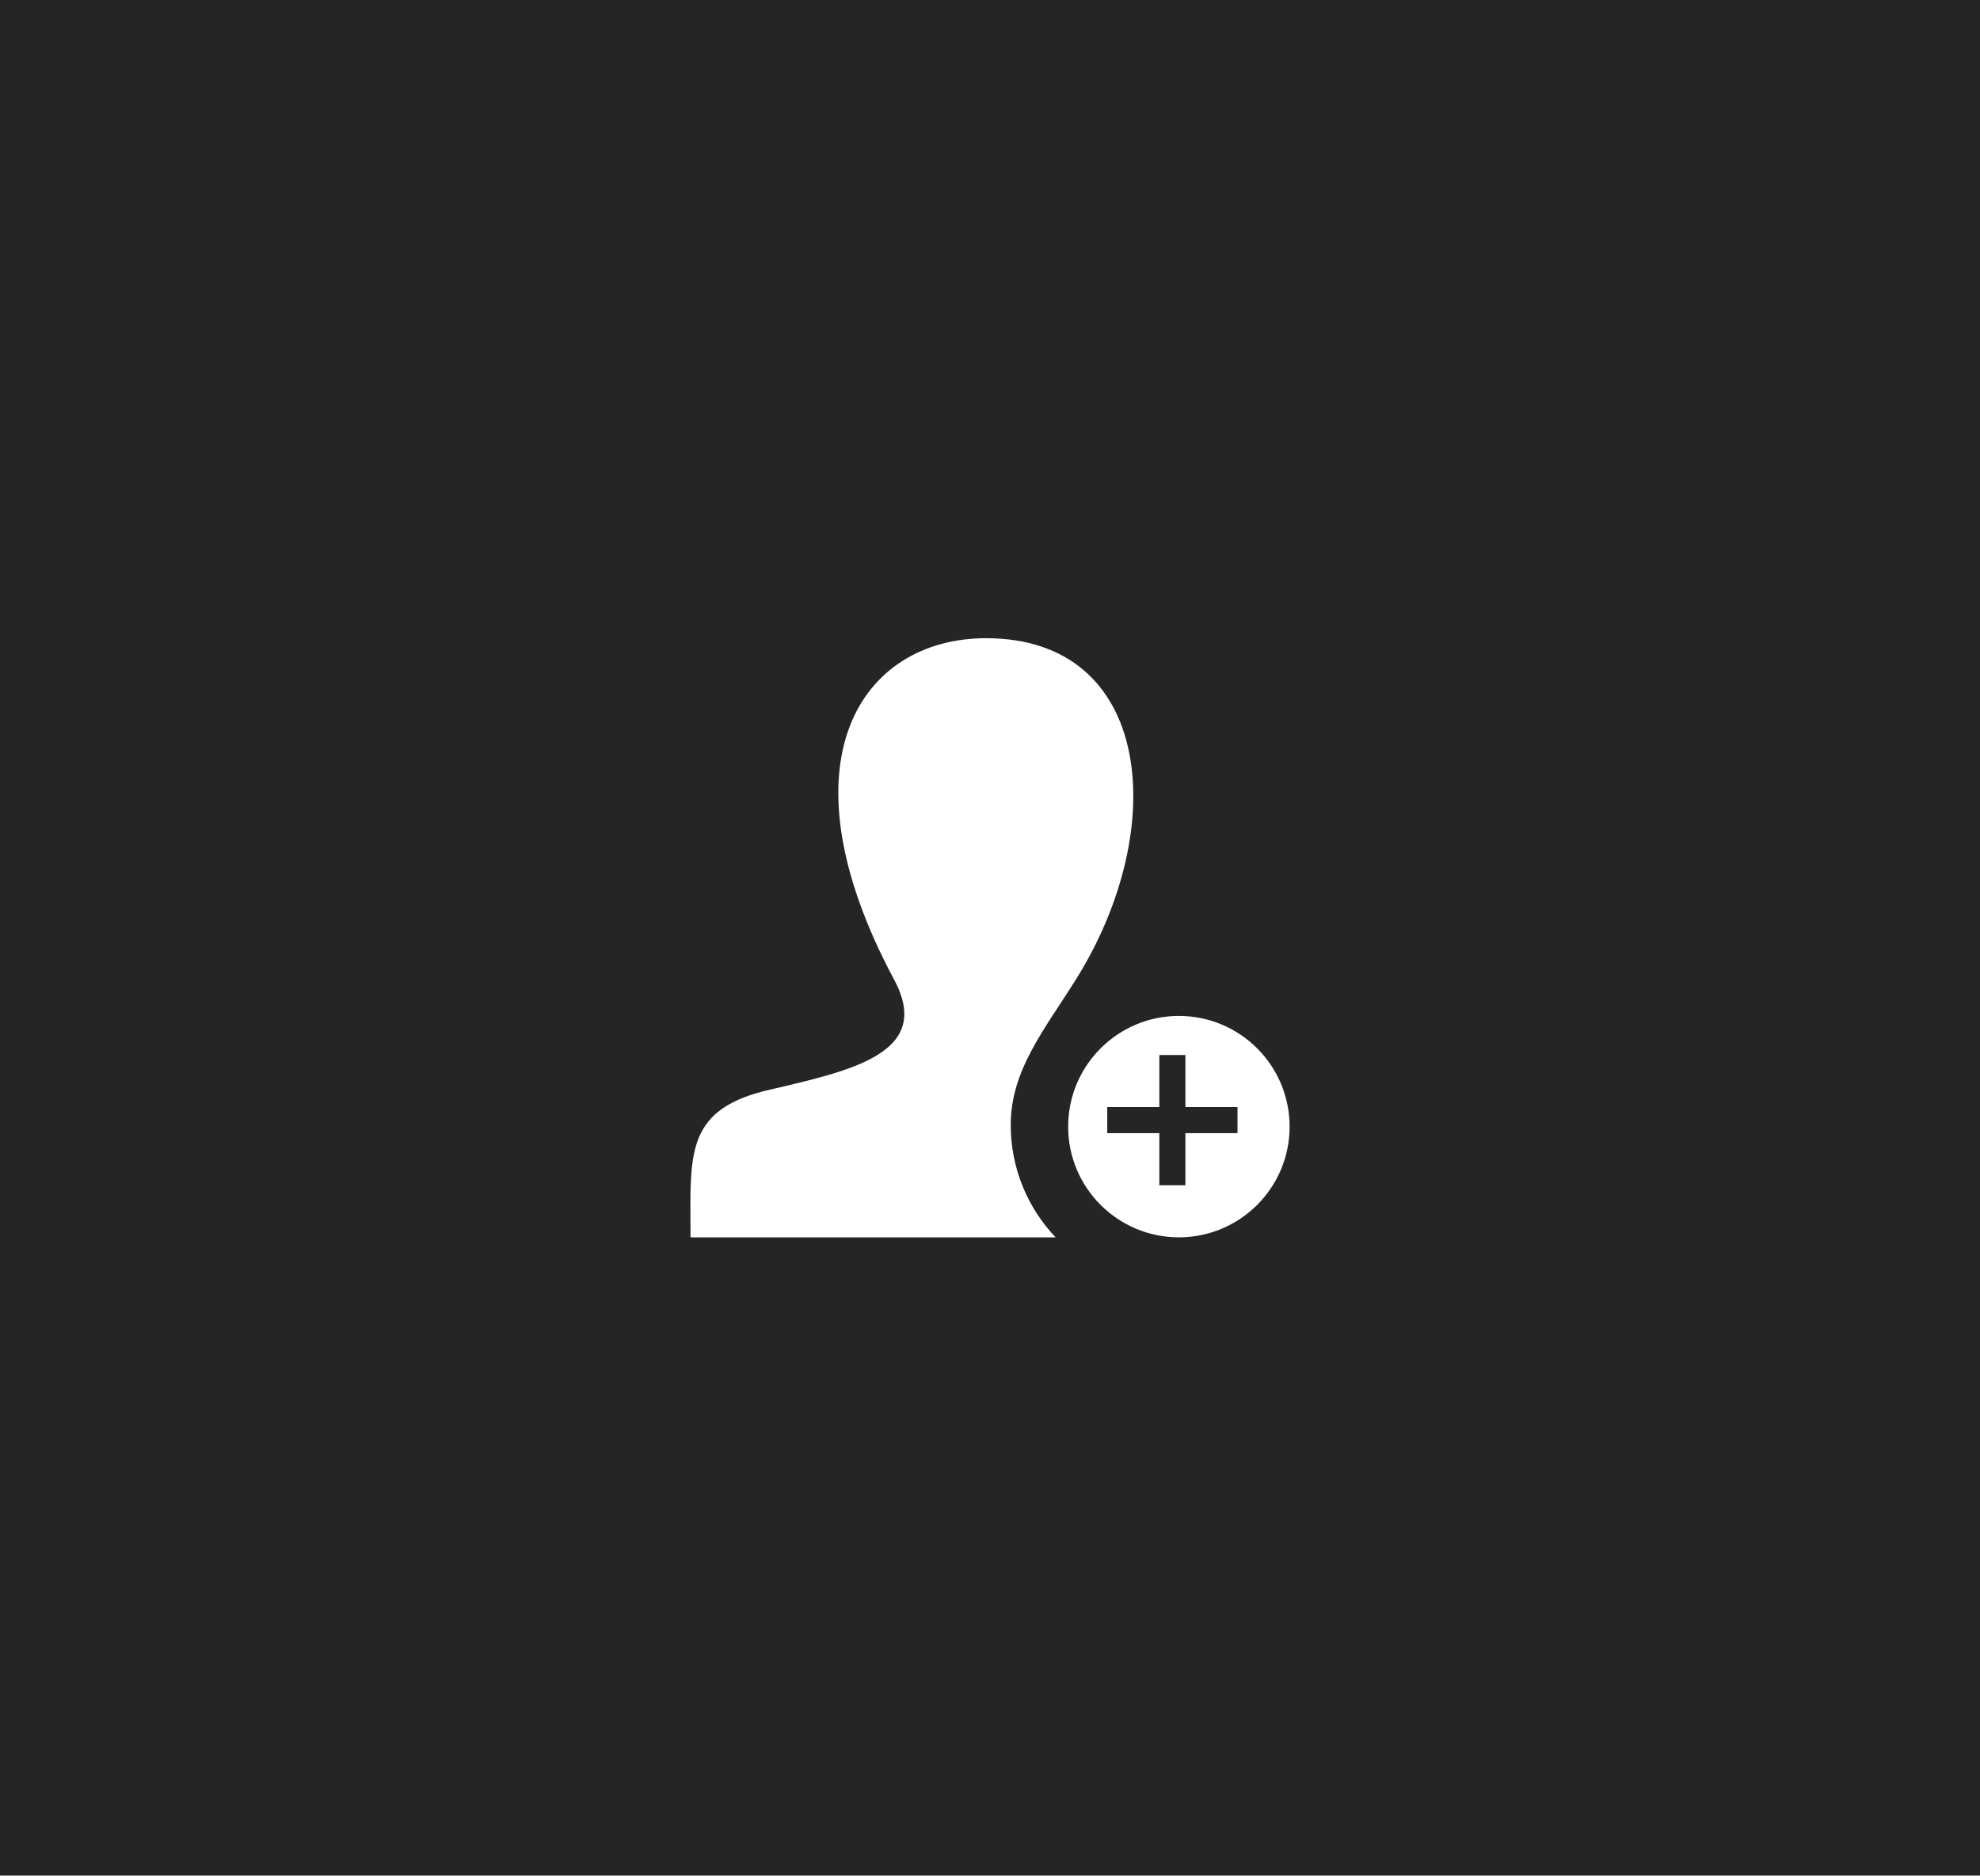
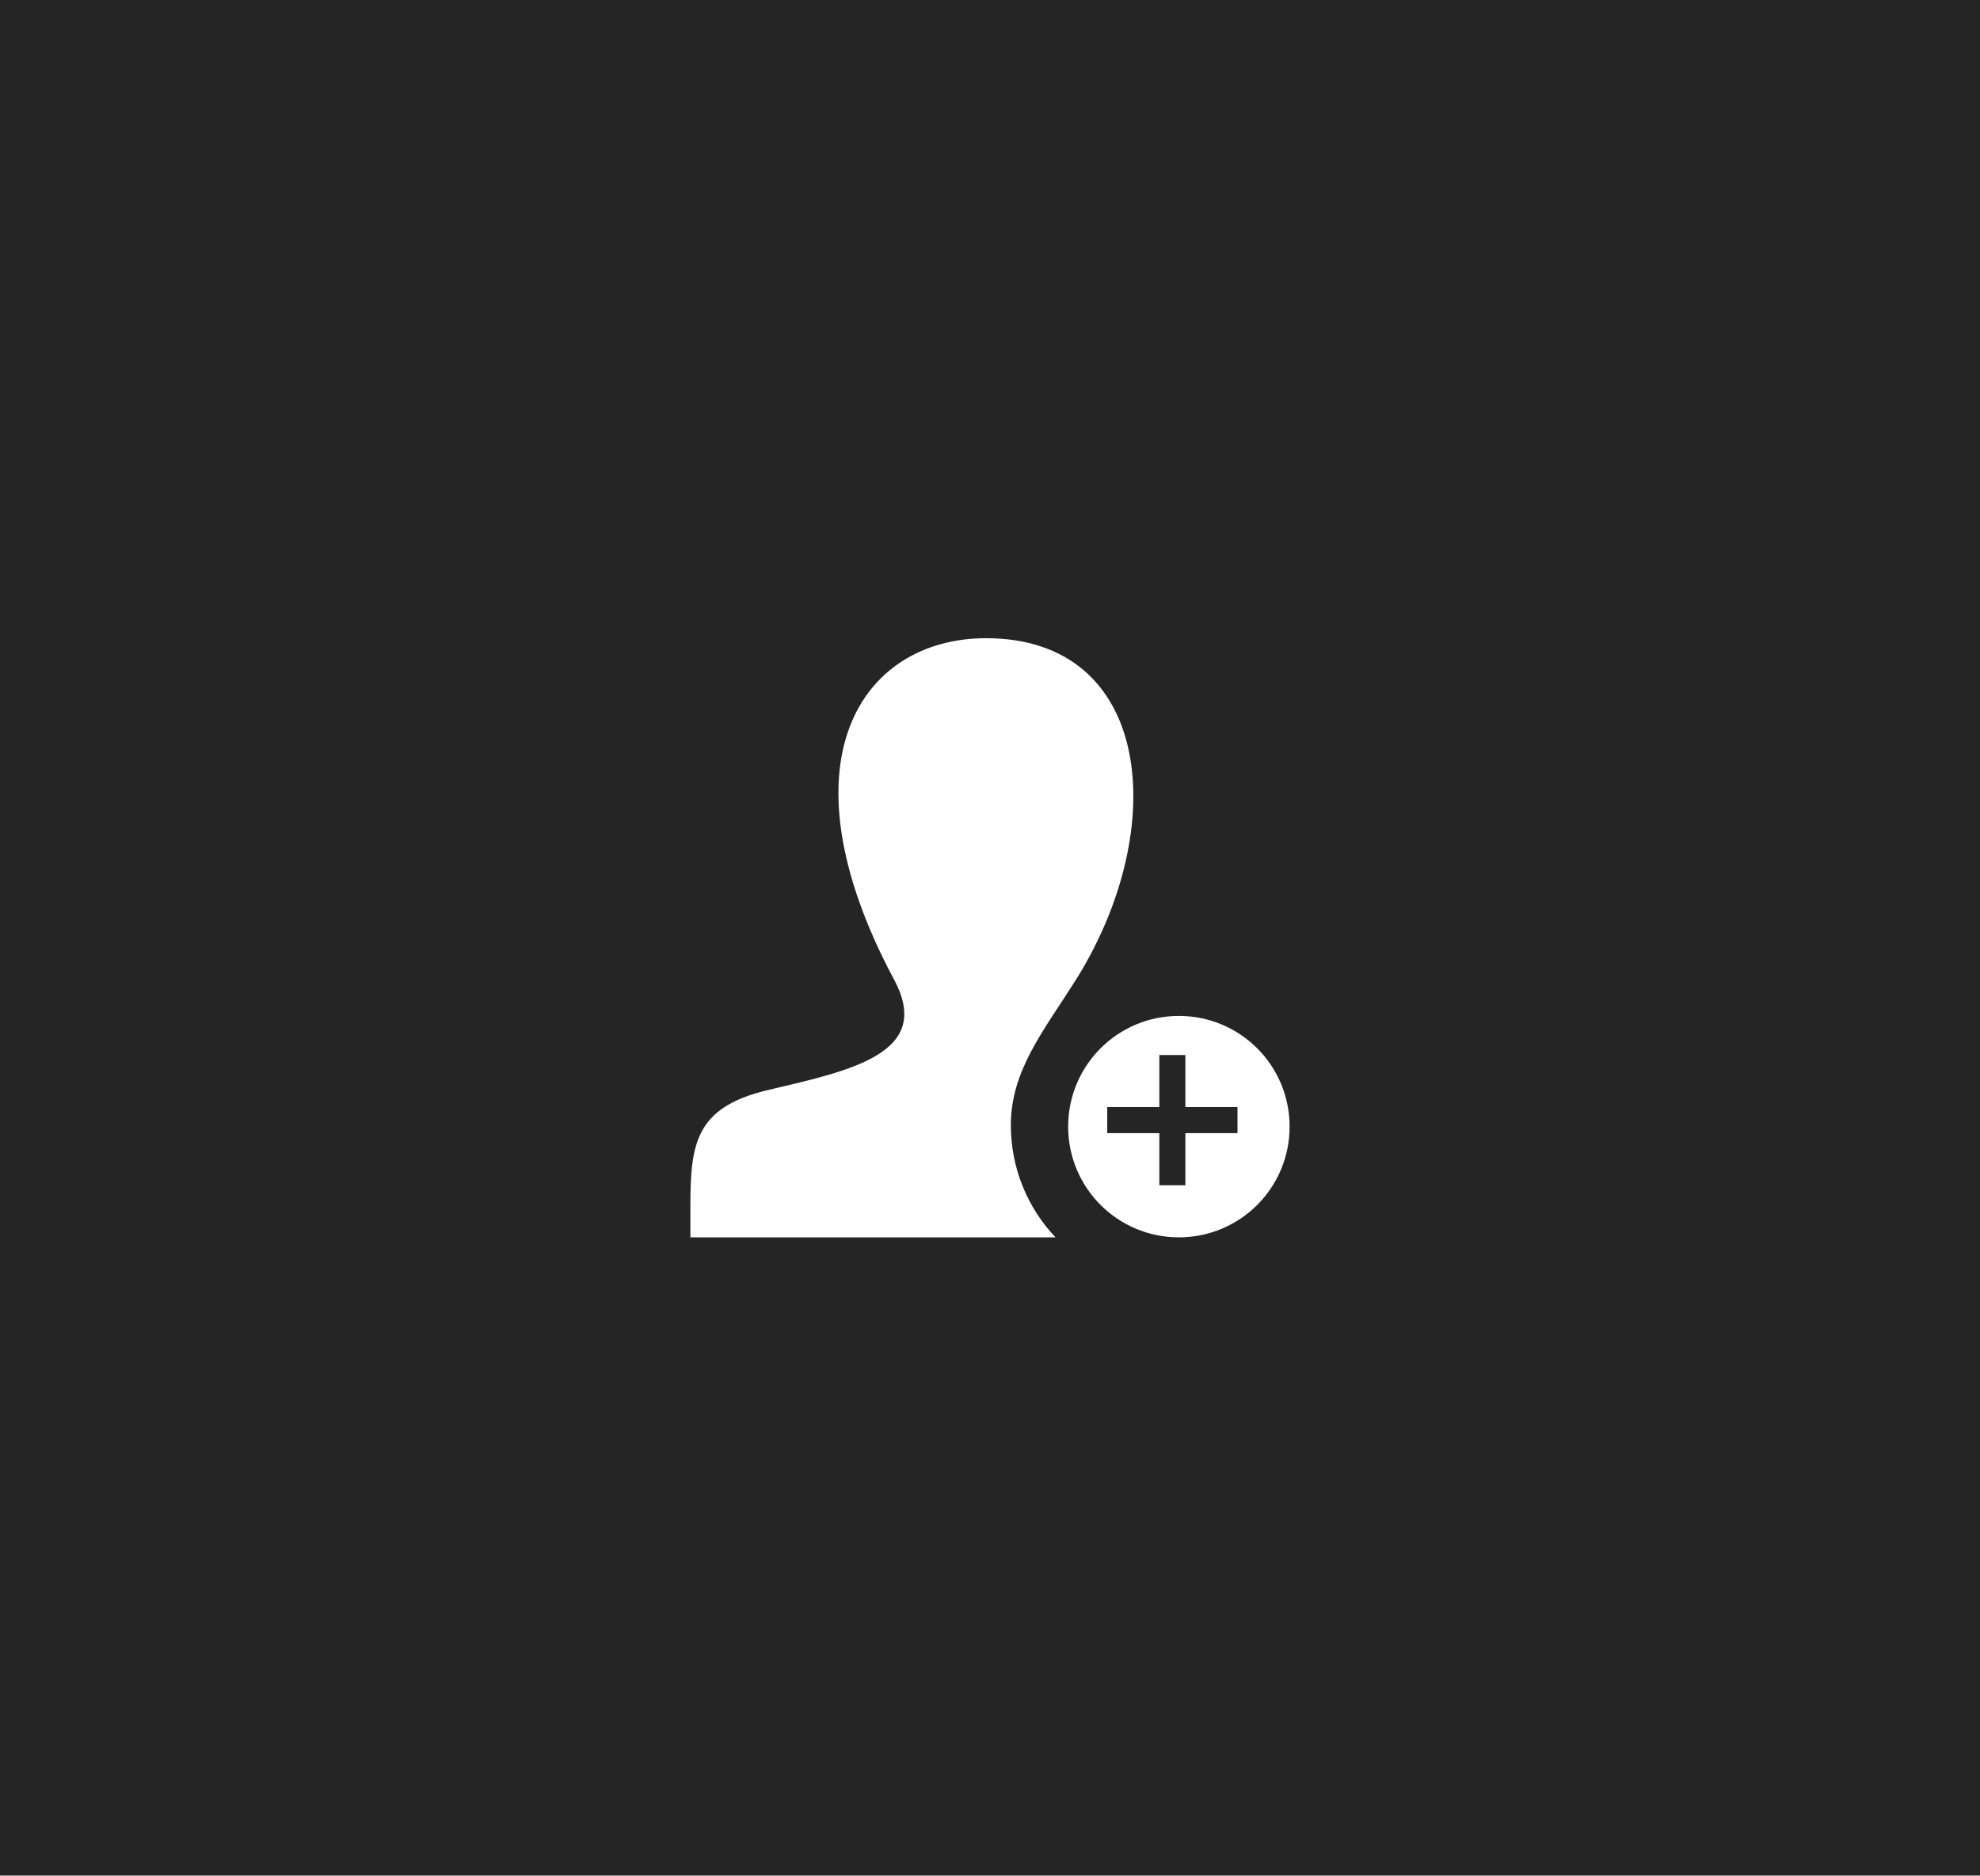
- <svg xmlns="http://www.w3.org/2000/svg" width="152px" height="144px" viewBox="0 0 152 144" version="1.1">
-   <g id="Page-1" stroke="none" stroke-width="1" fill="none" fill-rule="evenodd">
-     <g id="Pixel-2" transform="translate(-224, -3892)">
-       <g id="follow" transform="translate(224, 3892)">
-         <rect id="Rectangle-Copy-8" fill="#252525" x="0" y="0" width="152" height="144" />
-         <path d="M90.5,78 C85.81,78 82,81.806 82,86.5 C82,91.194 85.81,95 90.5,95 C95.19,95 99,91.194 99,86.5 C99,81.806 95.19,78 90.5,78 Z M95,87 L91,87 L91,91 L89,91 L89,87 L85,87 L85,85 L89,85 L89,81 L91,81 L91,85 L95,85 L95,87 Z M81.035,95 L53.009,95 L53,92.621 C53,87.791 53.376,85.003 59.012,83.684 C65.377,82.195 71.663,80.861 68.64,75.216 C59.687,58.486 66.087,49 75.7,49 C88.471,49 89.899,63.557 82.586,75.218 C80.142,79.111 77.592,82.176 77.592,86.375 C77.592,89.723 78.908,92.759 81.035,95 Z" fill="#FFFFFF" fill-rule="nonzero" />
+ <svg xmlns="http://www.w3.org/2000/svg" width="152" height="144">
+   <g fill="none">
+     <g>
+       <g>
+         <path fill="#252525" d="M0 0h152v144H0z" />
+         <path fill="#fff" fill-rule="nonzero" d="M90.5 78c-4.7 0-8.5 3.8-8.5 8.5s3.8 8.5 8.5 8.5 8.5-3.8 8.5-8.5-3.8-8.5-8.5-8.5zm4.5 9h-4v4h-2v-4h-4v-2h4v-4h2v4h4v2zm-13.97 8H53v-2.38c0-4.83.38-7.62 6-8.94 6.38-1.5 12.66-2.82 9.64-8.46C59.7 58.5 66.1 49 75.7 49c12.77 0 14.2 14.56 6.9 26.22-2.46 3.9-5 6.96-5 11.16 0 3.34 1.3 6.38 3.43 8.62z" />
      </g>
    </g>
  </g>
</svg>
